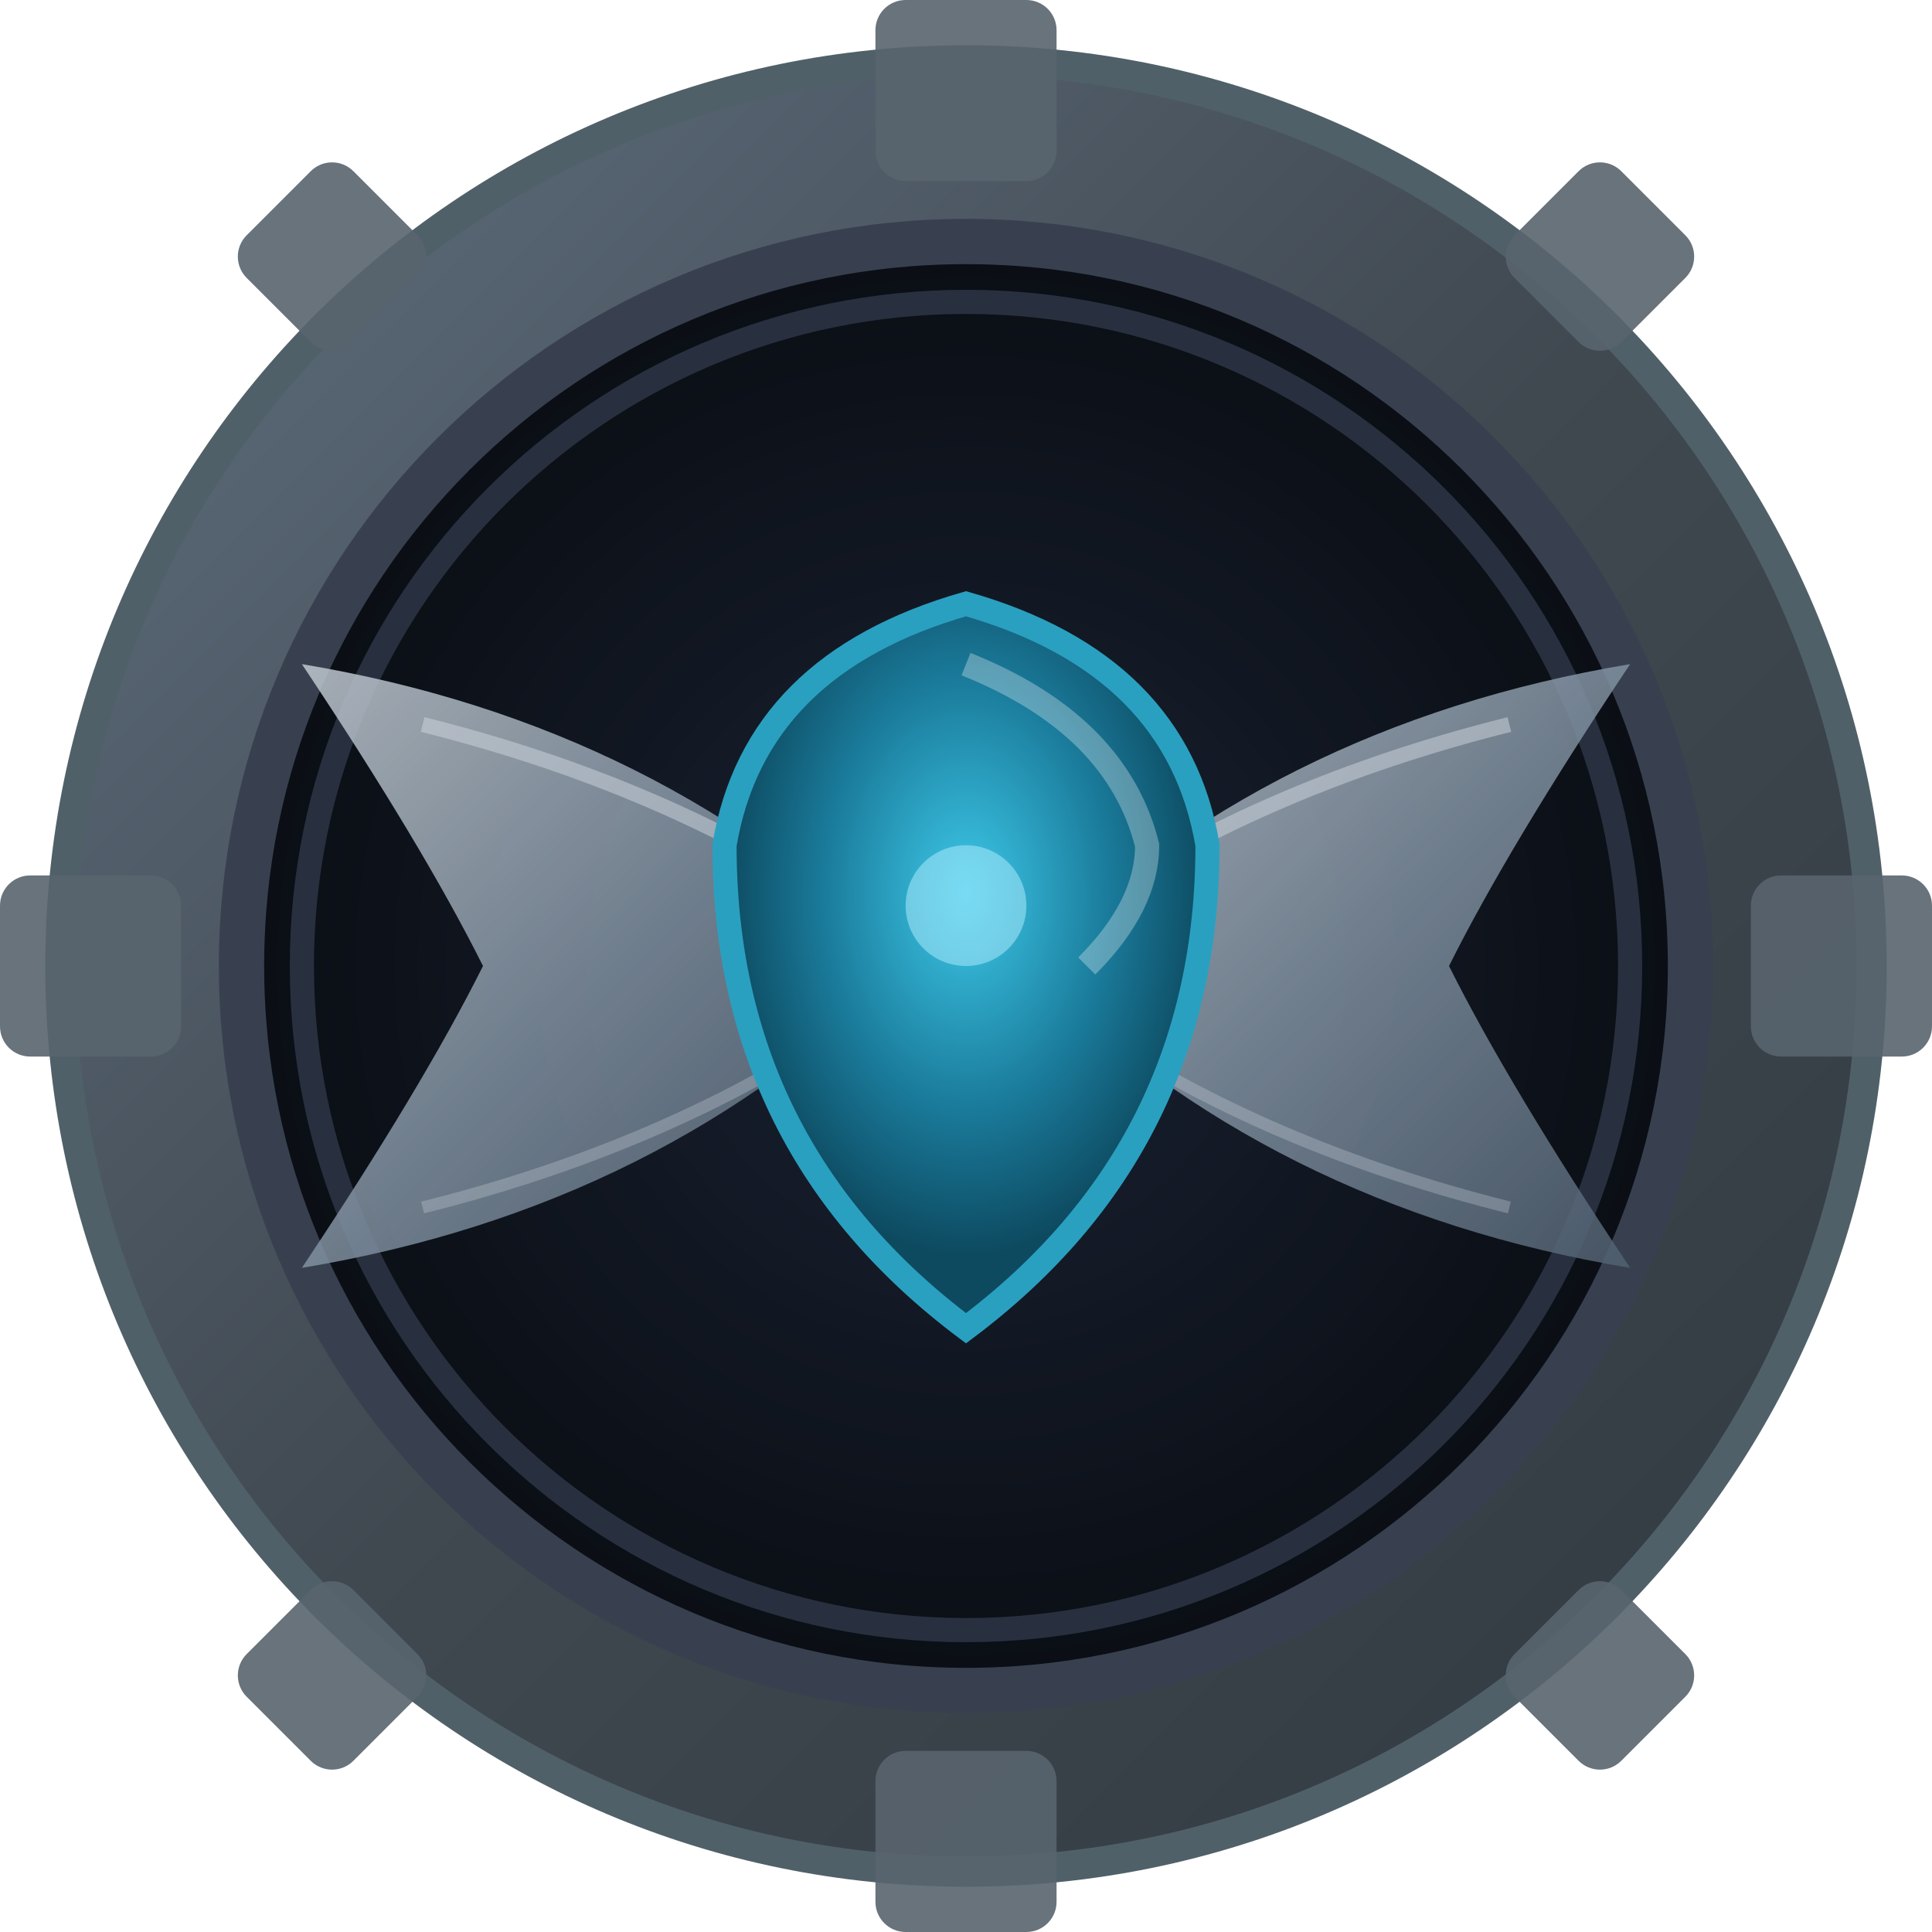
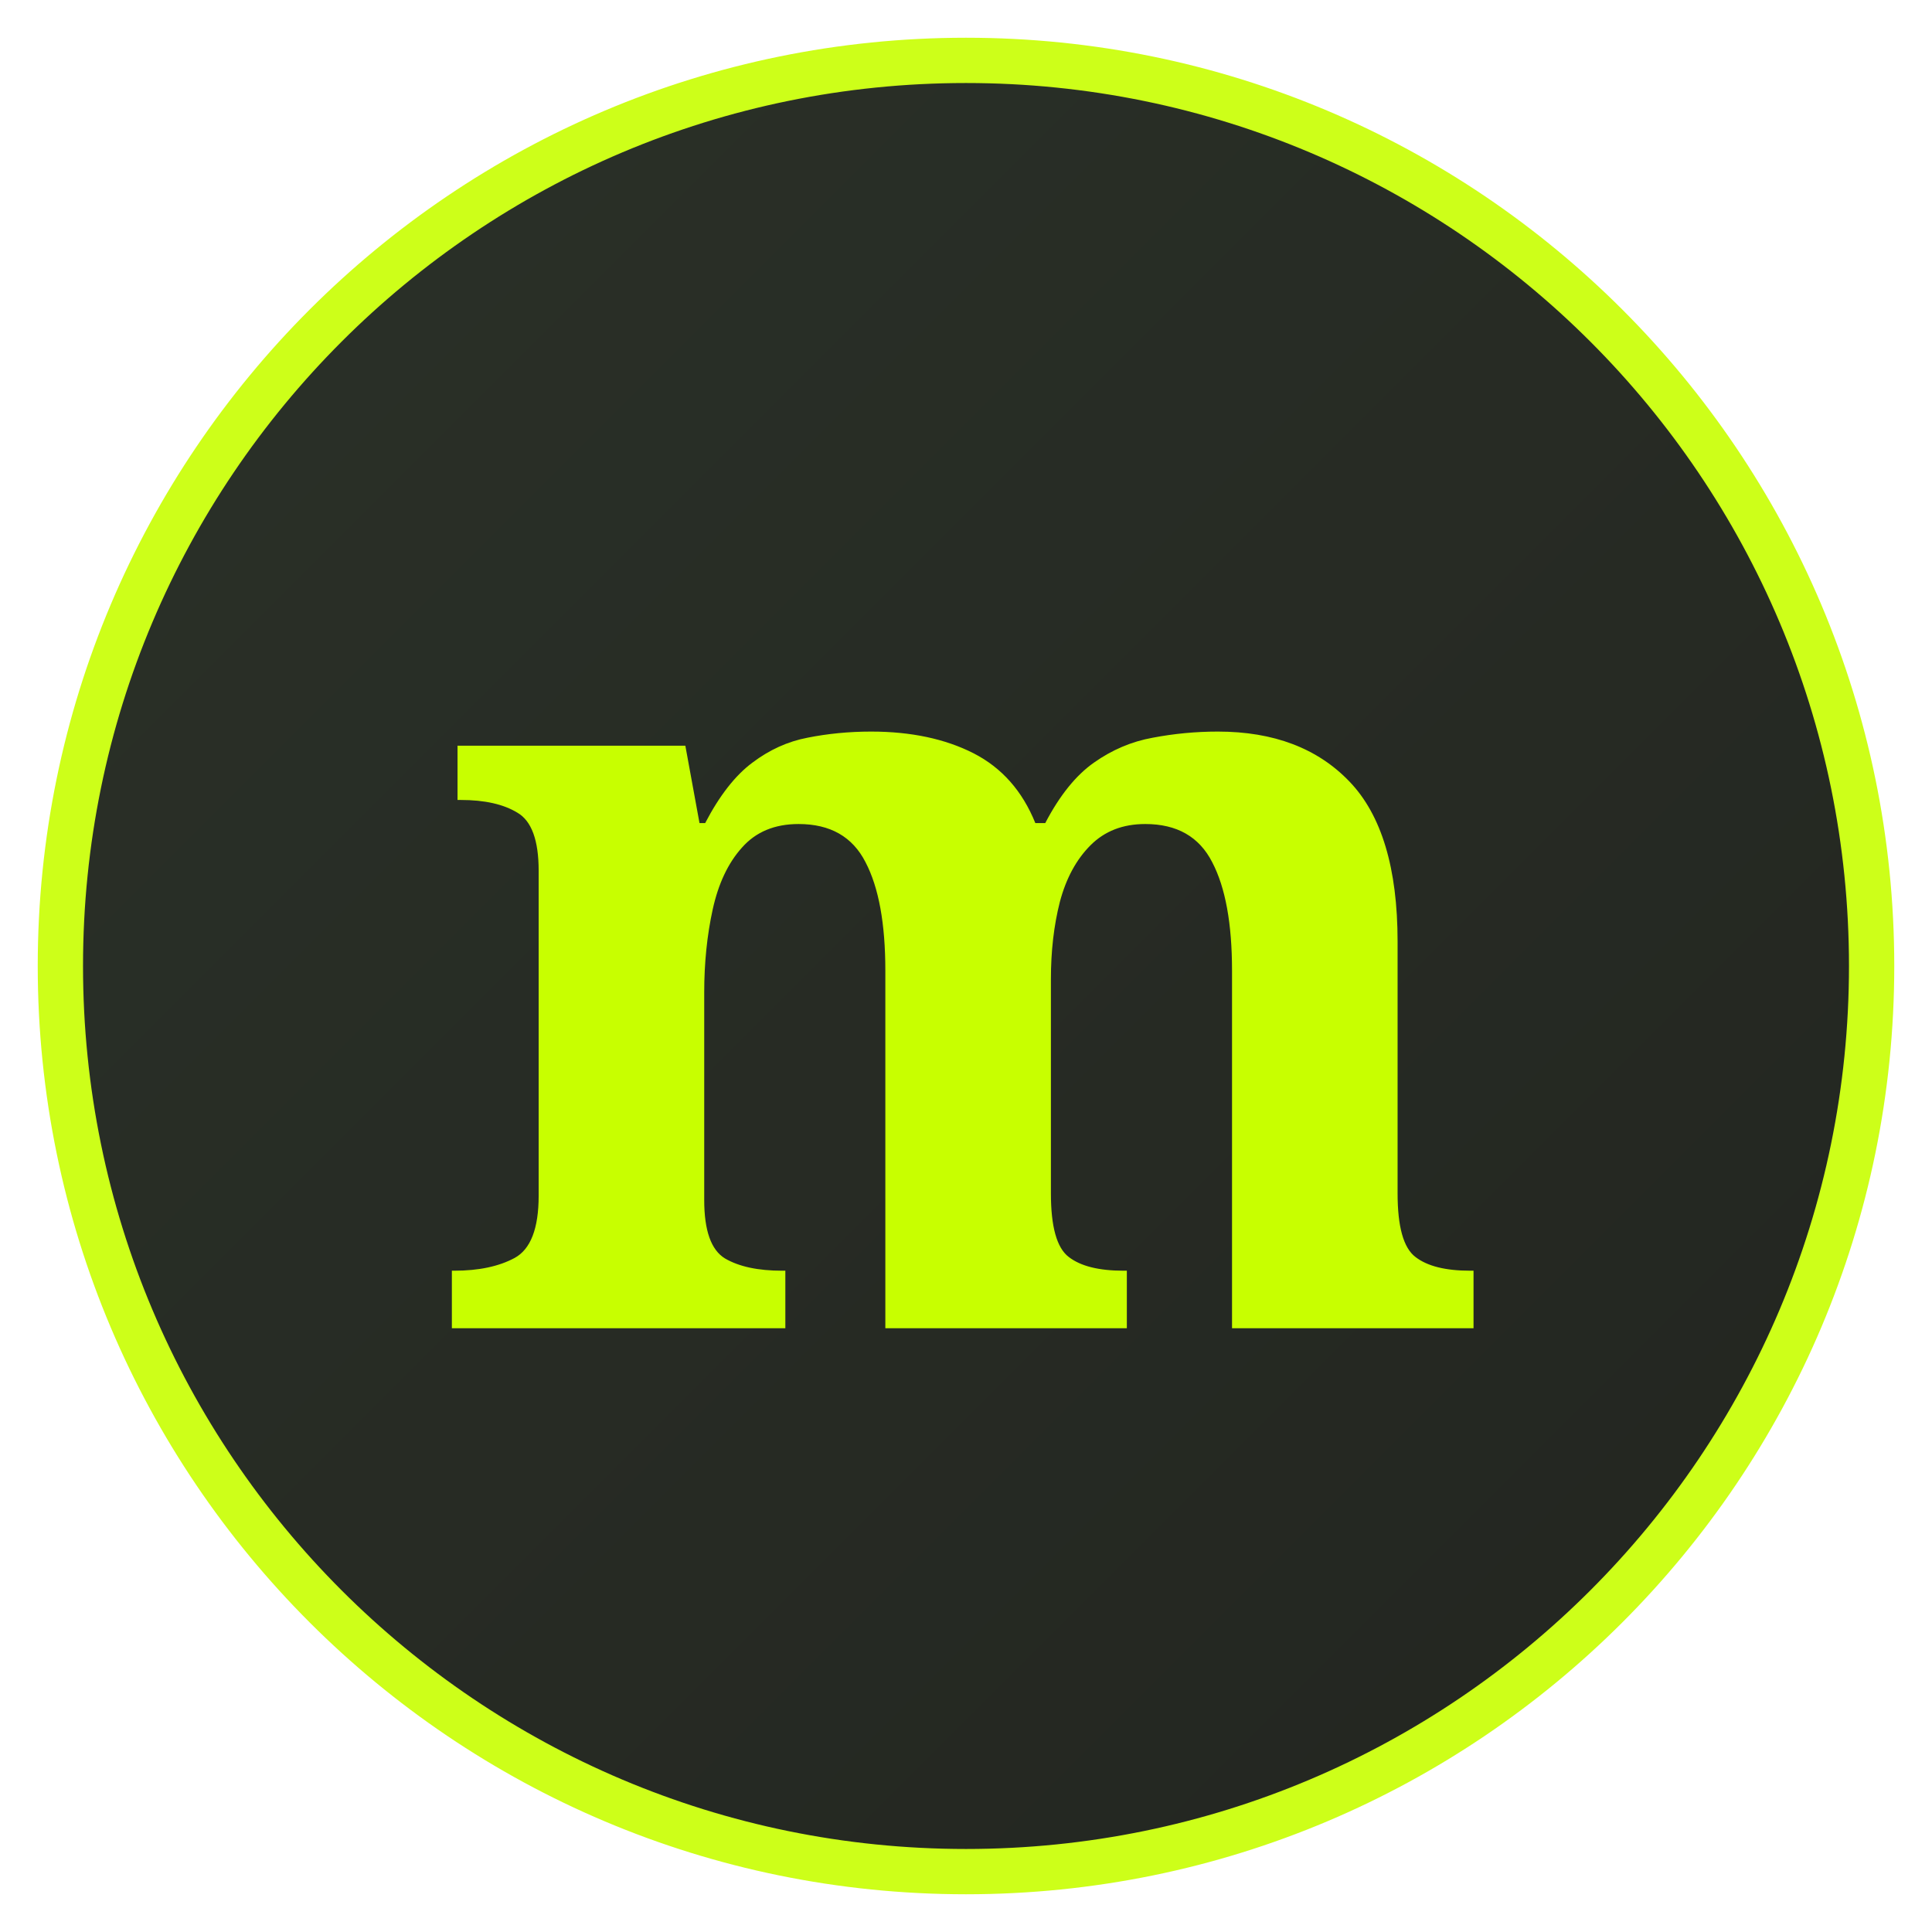
<svg xmlns="http://www.w3.org/2000/svg" viewBox="0 0 64 64">
  <defs>
-     <radialGradient id="bg" cx="50%" cy="50%" r="50%">
-       <stop offset="0%" stop-color="#1a2233" />
-       <stop offset="100%" stop-color="#0a0e14" />
-     </radialGradient>
-     <radialGradient id="shield" cx="50%" cy="40%" r="50%">
-       <stop offset="0%" stop-color="#3dc8e8" />
-       <stop offset="60%" stop-color="#1a7a9a" />
-       <stop offset="100%" stop-color="#0d4a60" />
-     </radialGradient>
-     <linearGradient id="wing" x1="0%" y1="0%" x2="100%" y2="100%">
-       <stop offset="0%" stop-color="#c0c8d0" />
-       <stop offset="50%" stop-color="#8090a0" />
-       <stop offset="100%" stop-color="#506070" />
-     </linearGradient>
-     <linearGradient id="gear" x1="0%" y1="0%" x2="100%" y2="100%">
-       <stop offset="0%" stop-color="#607080" />
-       <stop offset="50%" stop-color="#404850" />
-       <stop offset="100%" stop-color="#303840" />
+     <linearGradient id="bg" x1="0%" y1="0%" x2="100%" y2="100%">
+       <stop offset="0%" stop-color="#141a10" />
+       <stop offset="100%" stop-color="#0a0e08" />
    </linearGradient>
  </defs>
-   <circle cx="32" cy="32" r="30" fill="url(#gear)" stroke="#506068" stroke-width="1" />
-   <g fill="#58646e" opacity="0.9">
-     <rect x="29" y="0" width="6" height="6" rx="1" />
-     <rect x="29" y="58" width="6" height="6" rx="1" />
-     <rect x="0" y="29" width="6" height="6" rx="1" />
-     <rect x="58" y="29" width="6" height="6" rx="1" />
-     <rect x="8.5" y="6" width="5" height="5" rx="1" transform="rotate(45 11 8.5)" />
-     <rect x="50.5" y="6" width="5" height="5" rx="1" transform="rotate(45 53 8.5)" />
-     <rect x="8.5" y="53" width="5" height="5" rx="1" transform="rotate(45 11 55.5)" />
-     <rect x="50.5" y="53" width="5" height="5" rx="1" transform="rotate(45 53 55.5)" />
-   </g>
-   <circle cx="32" cy="32" r="24" fill="url(#bg)" stroke="#384050" stroke-width="1.5" />
-   <circle cx="32" cy="32" r="22" fill="none" stroke="#283040" stroke-width="0.8" />
-   <path d="M30 32 Q22 24 10 22 Q14 28 16 32 Q14 36 10 42 Q22 40 30 32Z" fill="url(#wing)" opacity="0.85" />
-   <path d="M34 32 Q42 24 54 22 Q50 28 48 32 Q50 36 54 42 Q42 40 34 32Z" fill="url(#wing)" opacity="0.85" />
-   <path d="M28 30 Q22 26 14 24" fill="none" stroke="#d0d8e0" stroke-width="0.5" opacity="0.5" />
-   <path d="M36 30 Q42 26 50 24" fill="none" stroke="#d0d8e0" stroke-width="0.5" opacity="0.5" />
-   <path d="M28 34 Q22 38 14 40" fill="none" stroke="#d0d8e0" stroke-width="0.4" opacity="0.3" />
-   <path d="M36 34 Q42 38 50 40" fill="none" stroke="#d0d8e0" stroke-width="0.4" opacity="0.3" />
-   <path d="M32 20 Q39 22 40 28 Q40 38 32 44 Q24 38 24 28 Q25 22 32 20Z" fill="url(#shield)" stroke="#2aa0c0" stroke-width="0.8" />
-   <path d="M32 22 Q37 24 38 28 Q38 30 36 32" fill="none" stroke="rgba(255,255,255,0.3)" stroke-width="0.8" />
-   <circle cx="32" cy="30" r="2" fill="rgba(180,240,255,0.5)" />
+   <circle cx="32" cy="32" r="30" fill="url(#bg)" stroke="#c8ff00" stroke-width="1.5" opacity="0.9" />
+   <text x="32" y="44" text-anchor="middle" font-family="Georgia, serif" font-weight="bold" font-size="36" fill="#c8ff00" letter-spacing="-2">m</text>
</svg>
